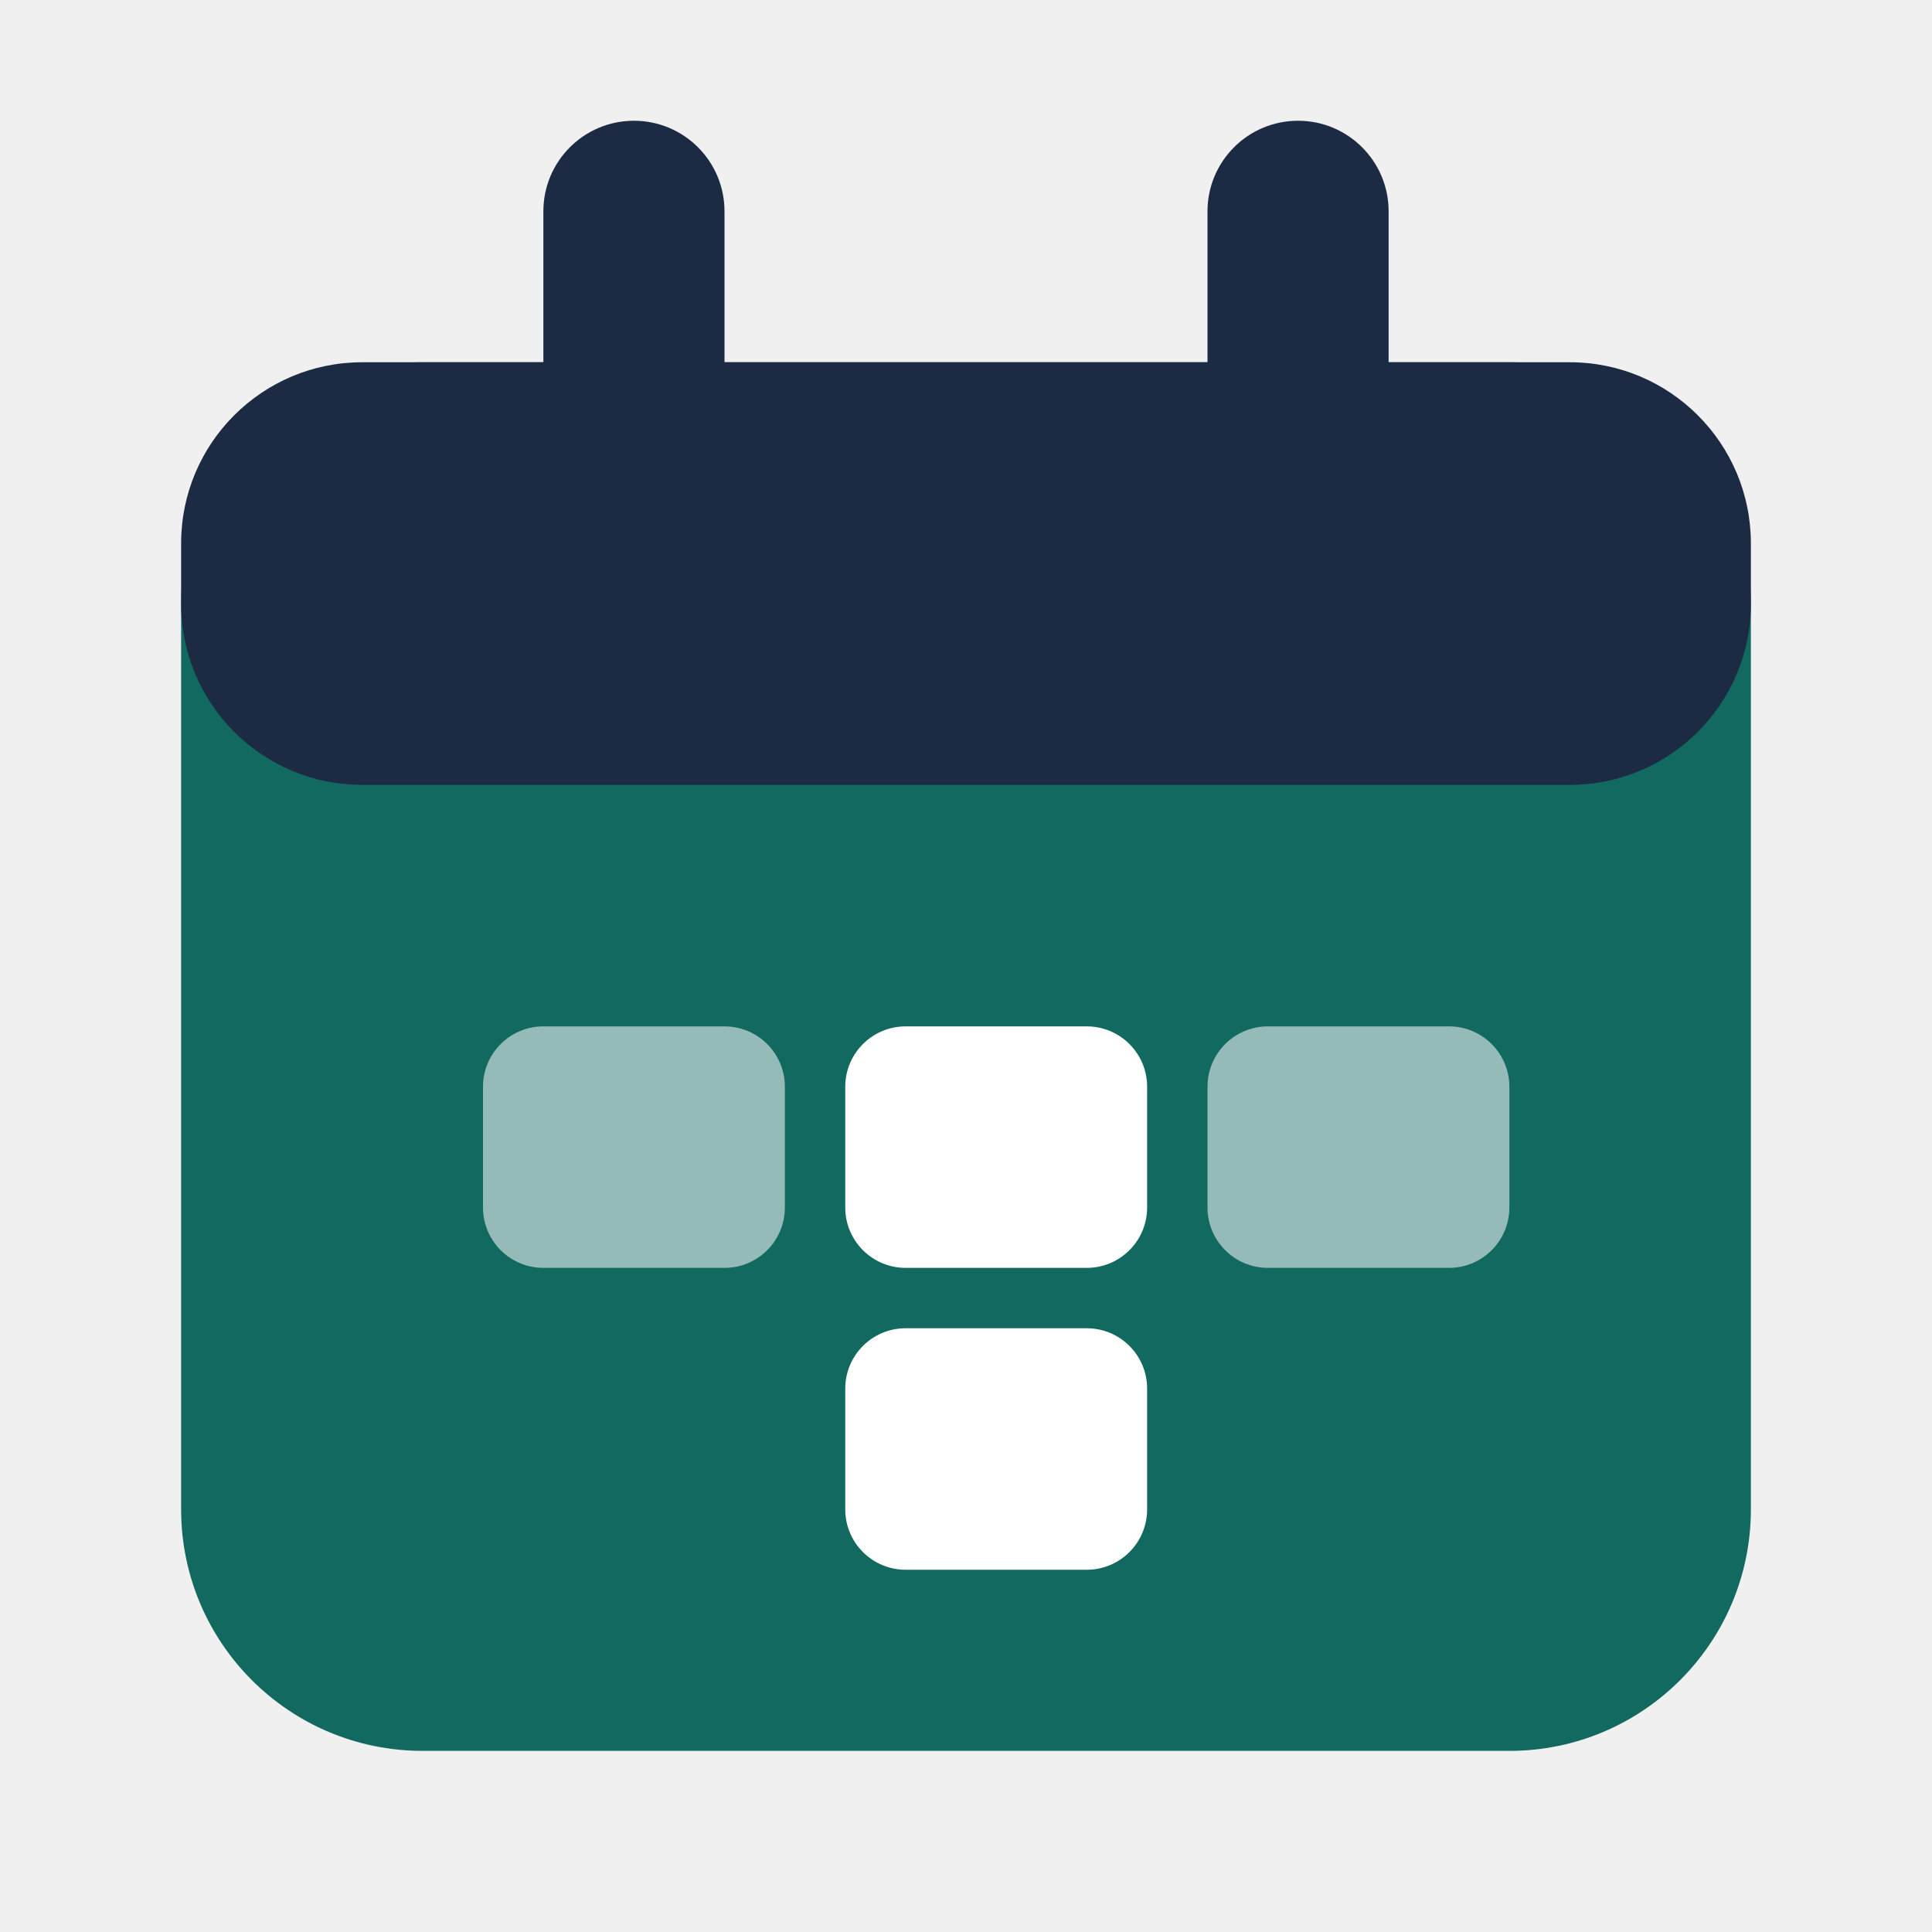
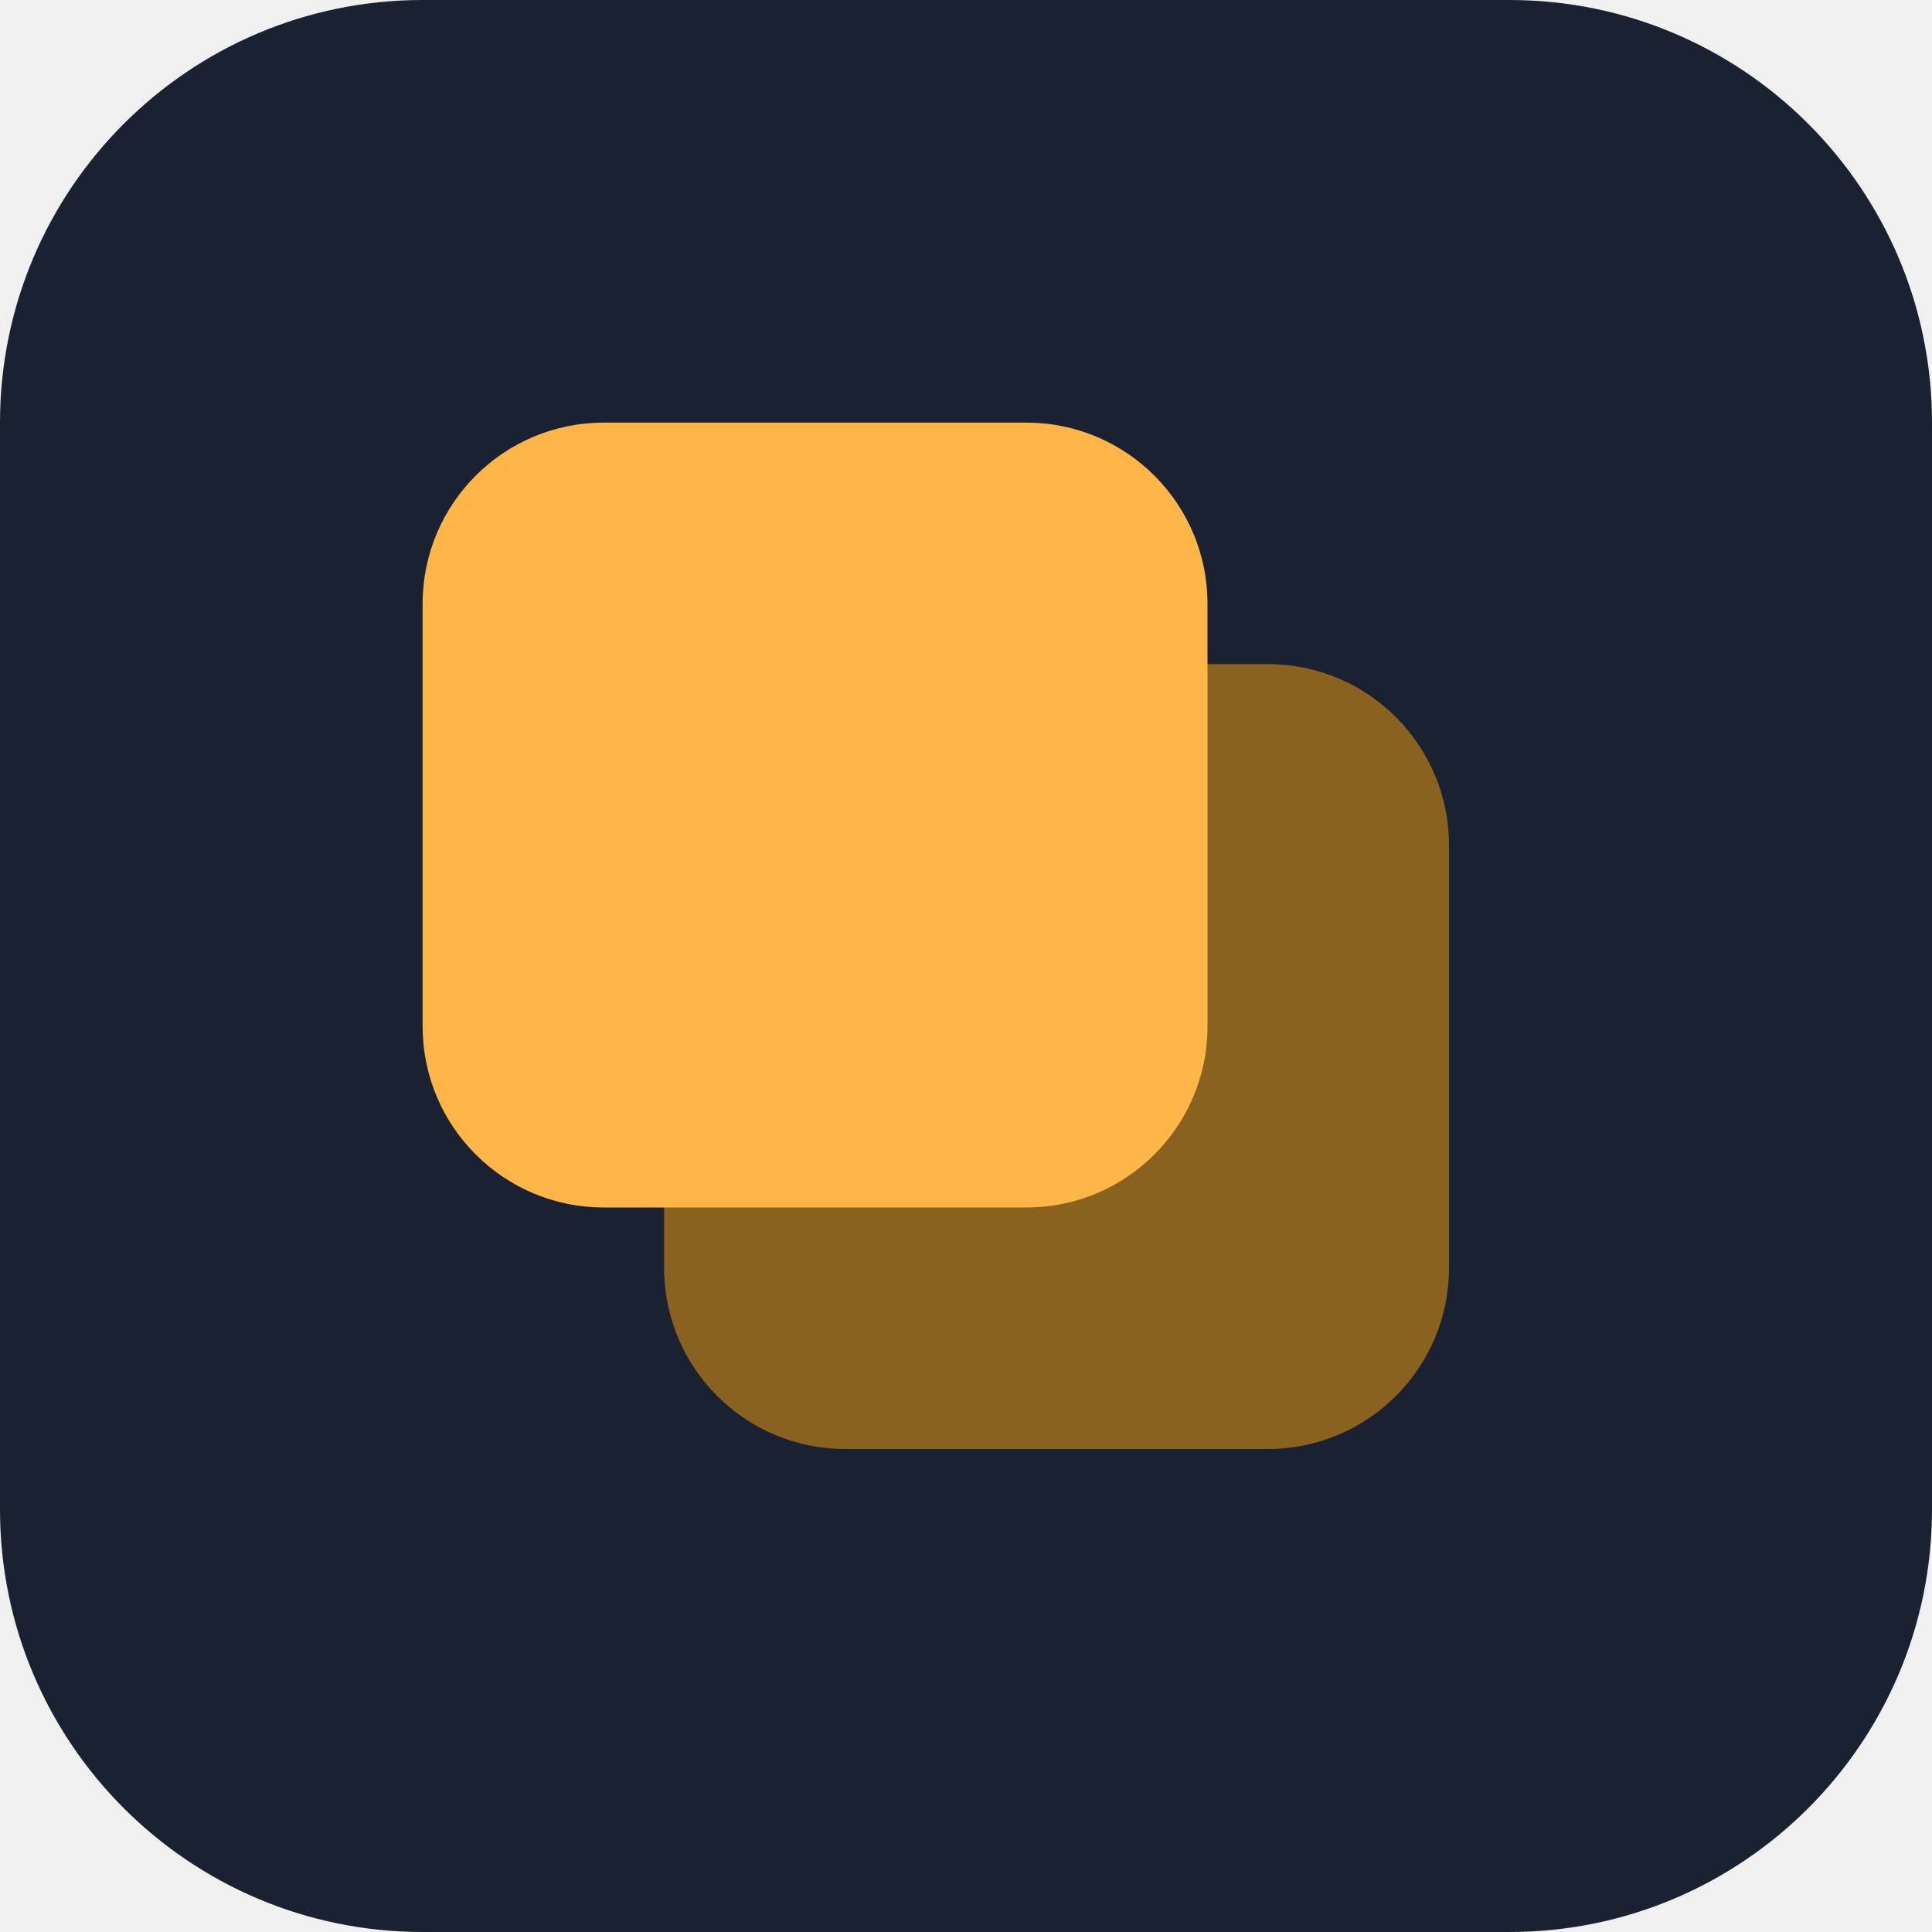
<svg xmlns="http://www.w3.org/2000/svg" viewBox="0 0 32 32">
-   <rect x="3" y="6" width="26" height="23" rx="4" fill="#11695f" />
-   <rect x="3" y="6" width="26" height="7" rx="3" fill="#1c2a43" />
-   <rect x="9" y="2" width="3" height="7" rx="1.5" fill="#1c2a43" />
-   <rect x="20" y="2" width="3" height="7" rx="1.5" fill="#1c2a43" />
-   <rect x="8" y="17" width="5" height="4" rx="1" fill="#fff" opacity=".55" />
-   <rect x="14" y="17" width="5" height="4" rx="1" fill="#fff" />
-   <rect x="20" y="17" width="5" height="4" rx="1" fill="#fff" opacity=".55" />
-   <rect x="14" y="22" width="5" height="4" rx="1" fill="#fff" />
+   <rect width="32" height="32" rx="7" fill="#1a2130" />
+   <rect x="11" y="11" width="13" height="13" rx="3" fill="#8a6220" />
+   <rect x="7" y="7" width="13" height="13" rx="3" fill="#ffb547" />
</svg>
